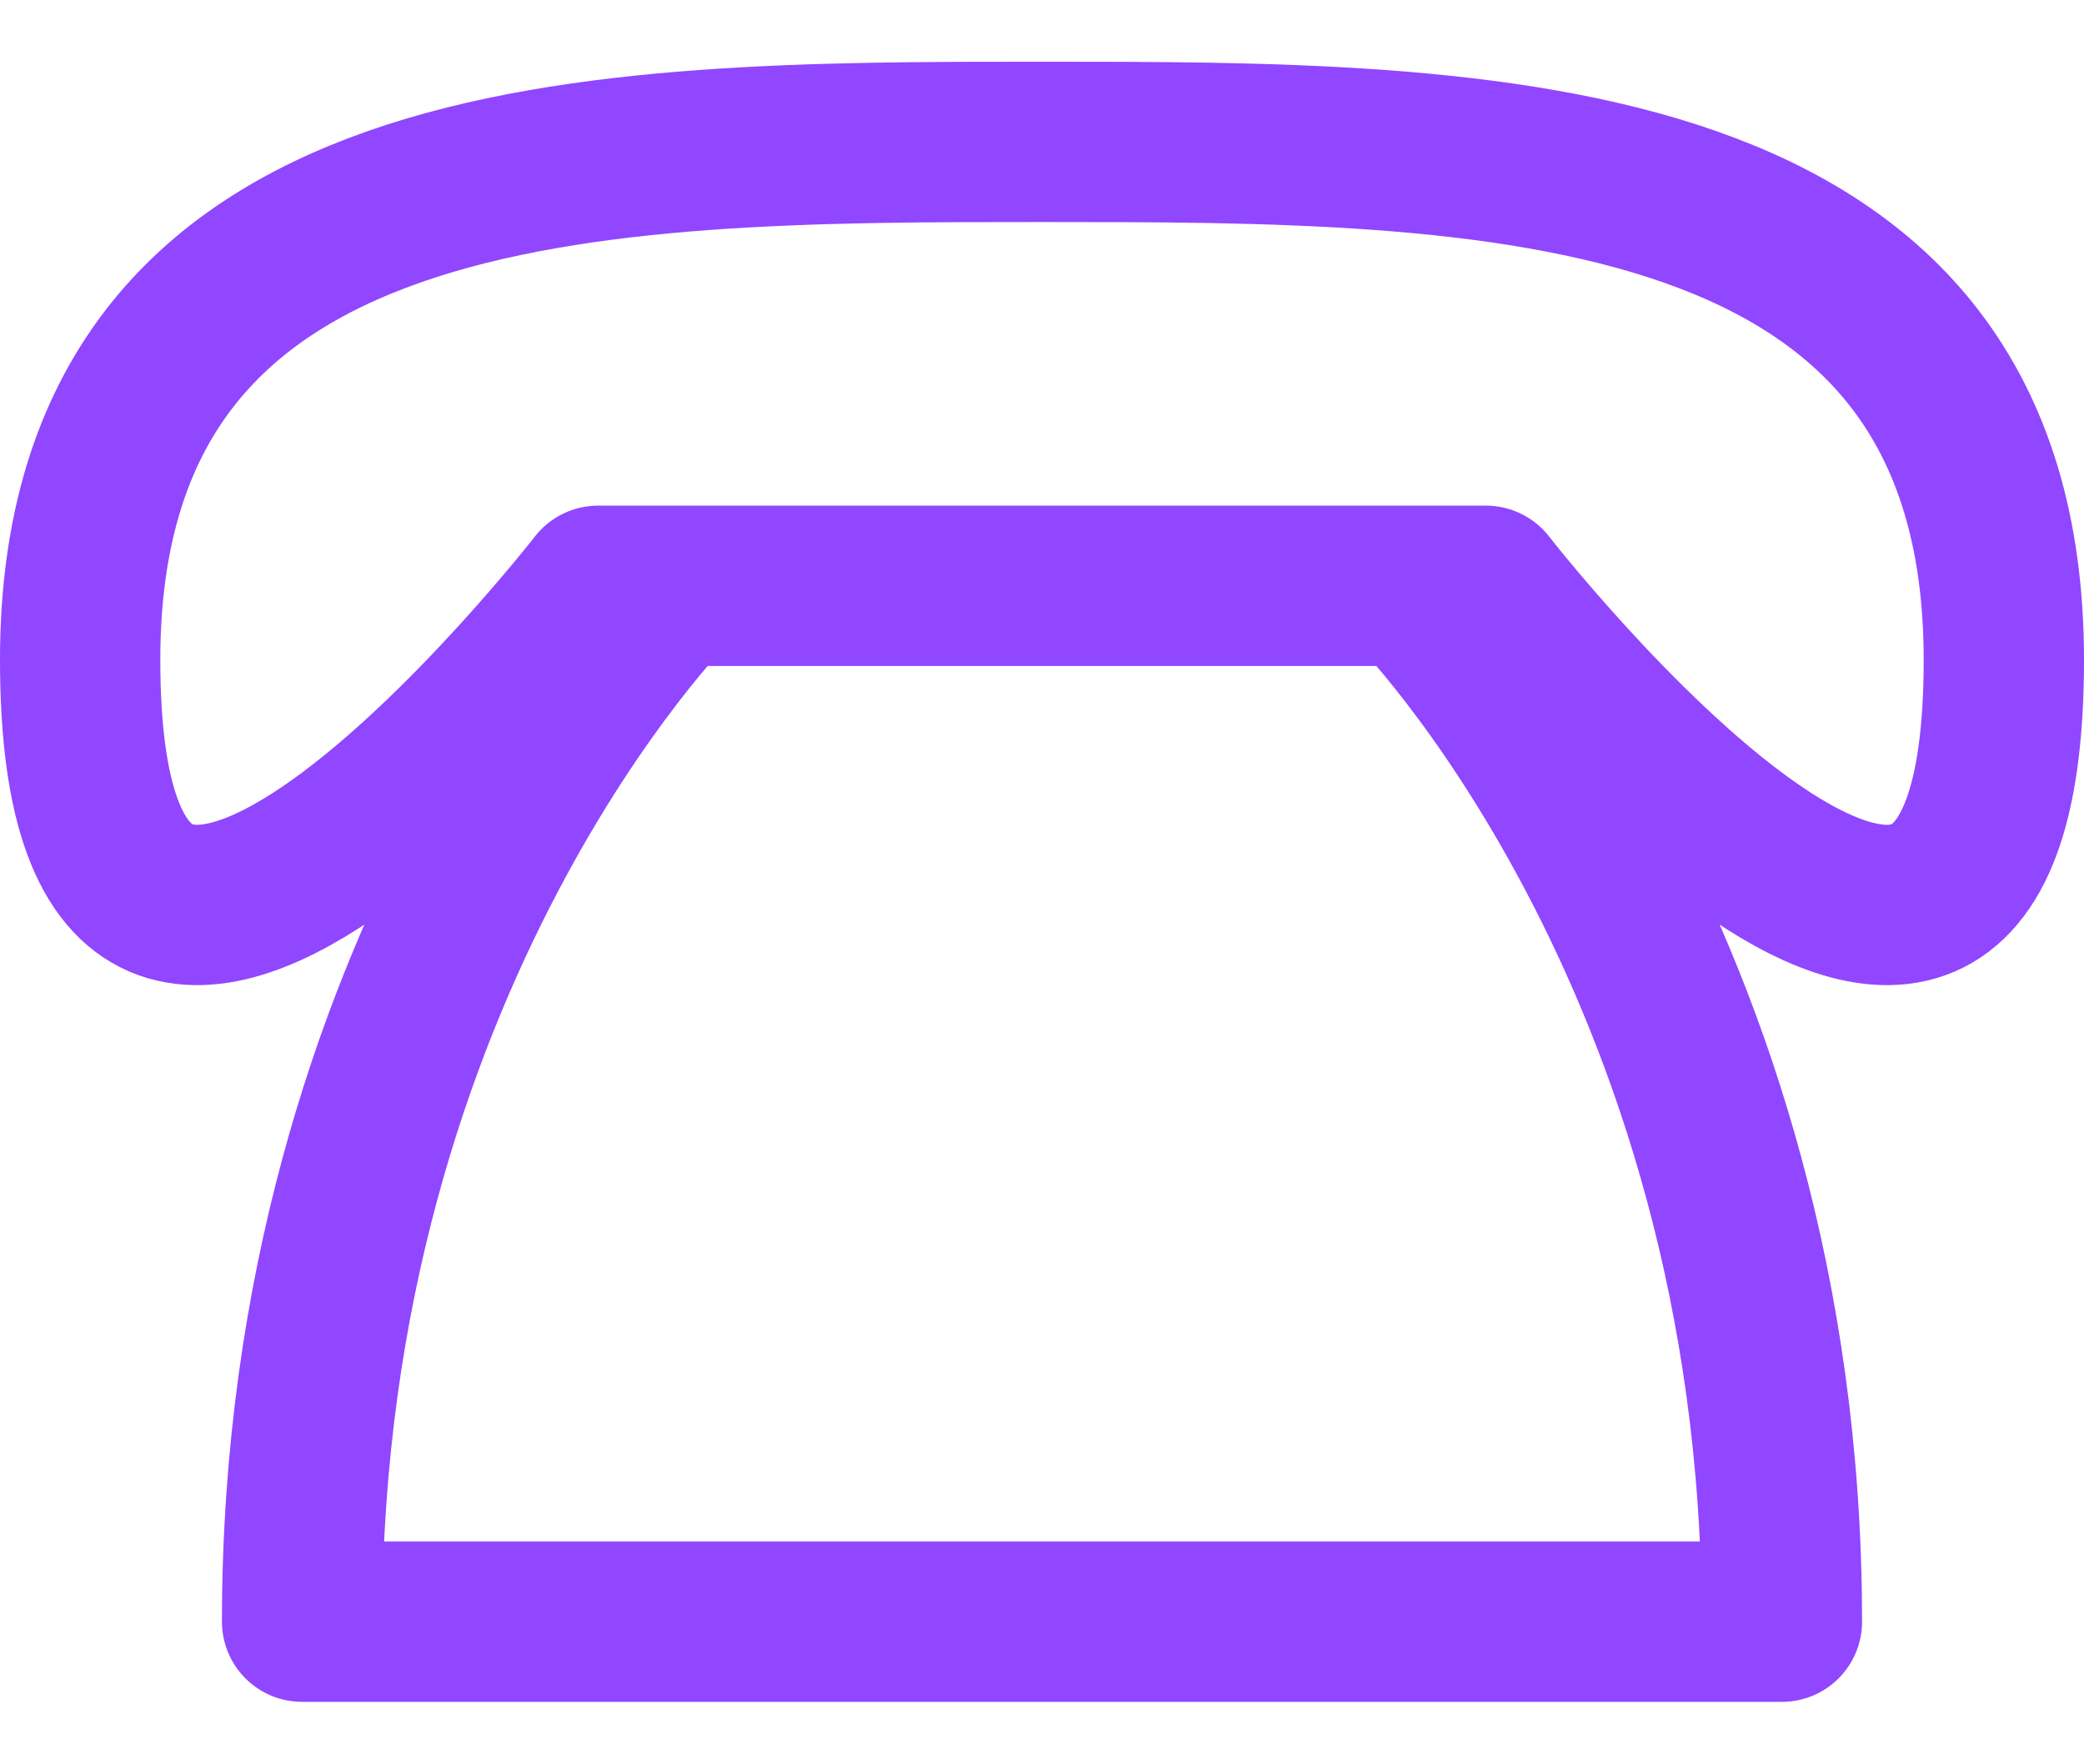
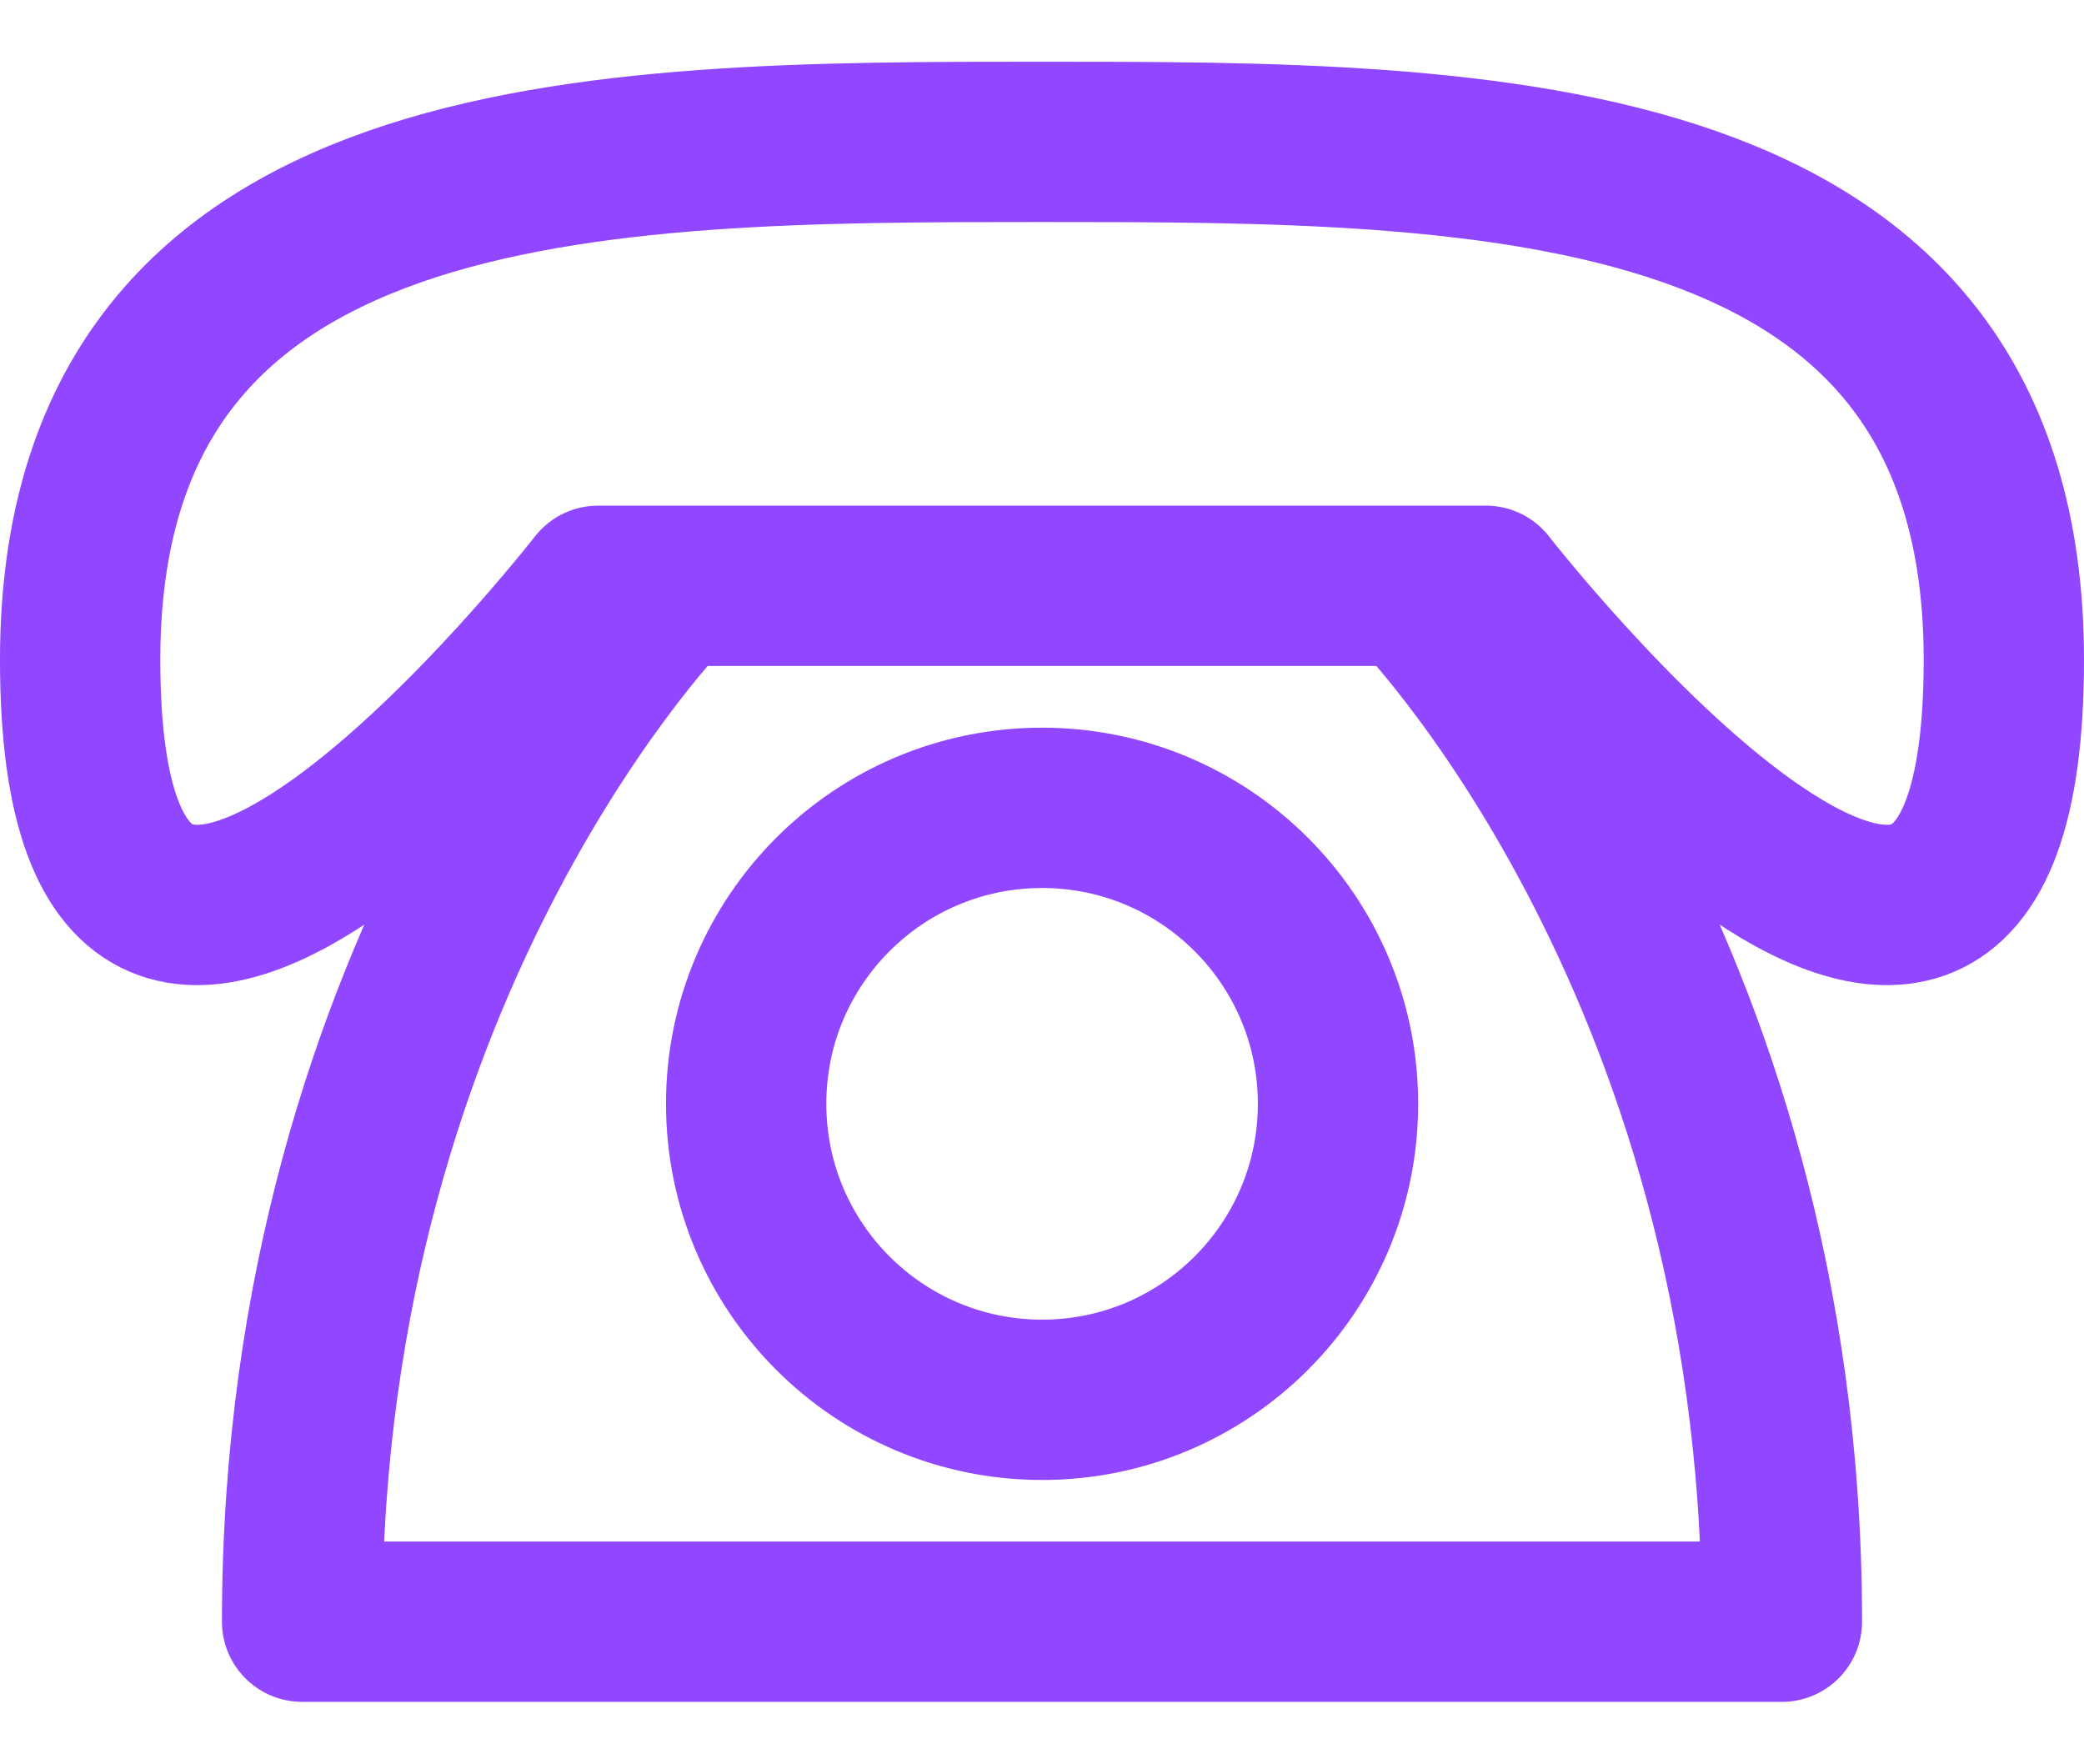
<svg xmlns="http://www.w3.org/2000/svg" width="26" height="22" viewBox="0 0 26 22" fill="none">
  <path d="M1 8.231C1 1.77 7.462 1.77 13 1.77C18.538 1.77 25 1.77 25 8.231C25 15.616 18.538 7.308 18.538 7.308H7.462C7.462 7.308 1 15.616 1 8.231ZM8.385 7.308C8.385 7.308 3.769 11.923 3.769 20.231H22.231C22.231 11.923 17.615 7.308 17.615 7.308H8.385Z" stroke="#9146FF" stroke-width="2" stroke-linecap="round" stroke-linejoin="round" />
+   <path d="M13.001 17.463C15.04 17.463 16.693 15.81 16.693 13.77C16.693 11.731 15.04 10.078 13.001 10.078C10.962 10.078 9.309 11.731 9.309 13.77C9.309 15.81 10.962 17.463 13.001 17.463Z" stroke="#9146FF" stroke-width="2" stroke-linecap="round" stroke-linejoin="round" />
</svg>
